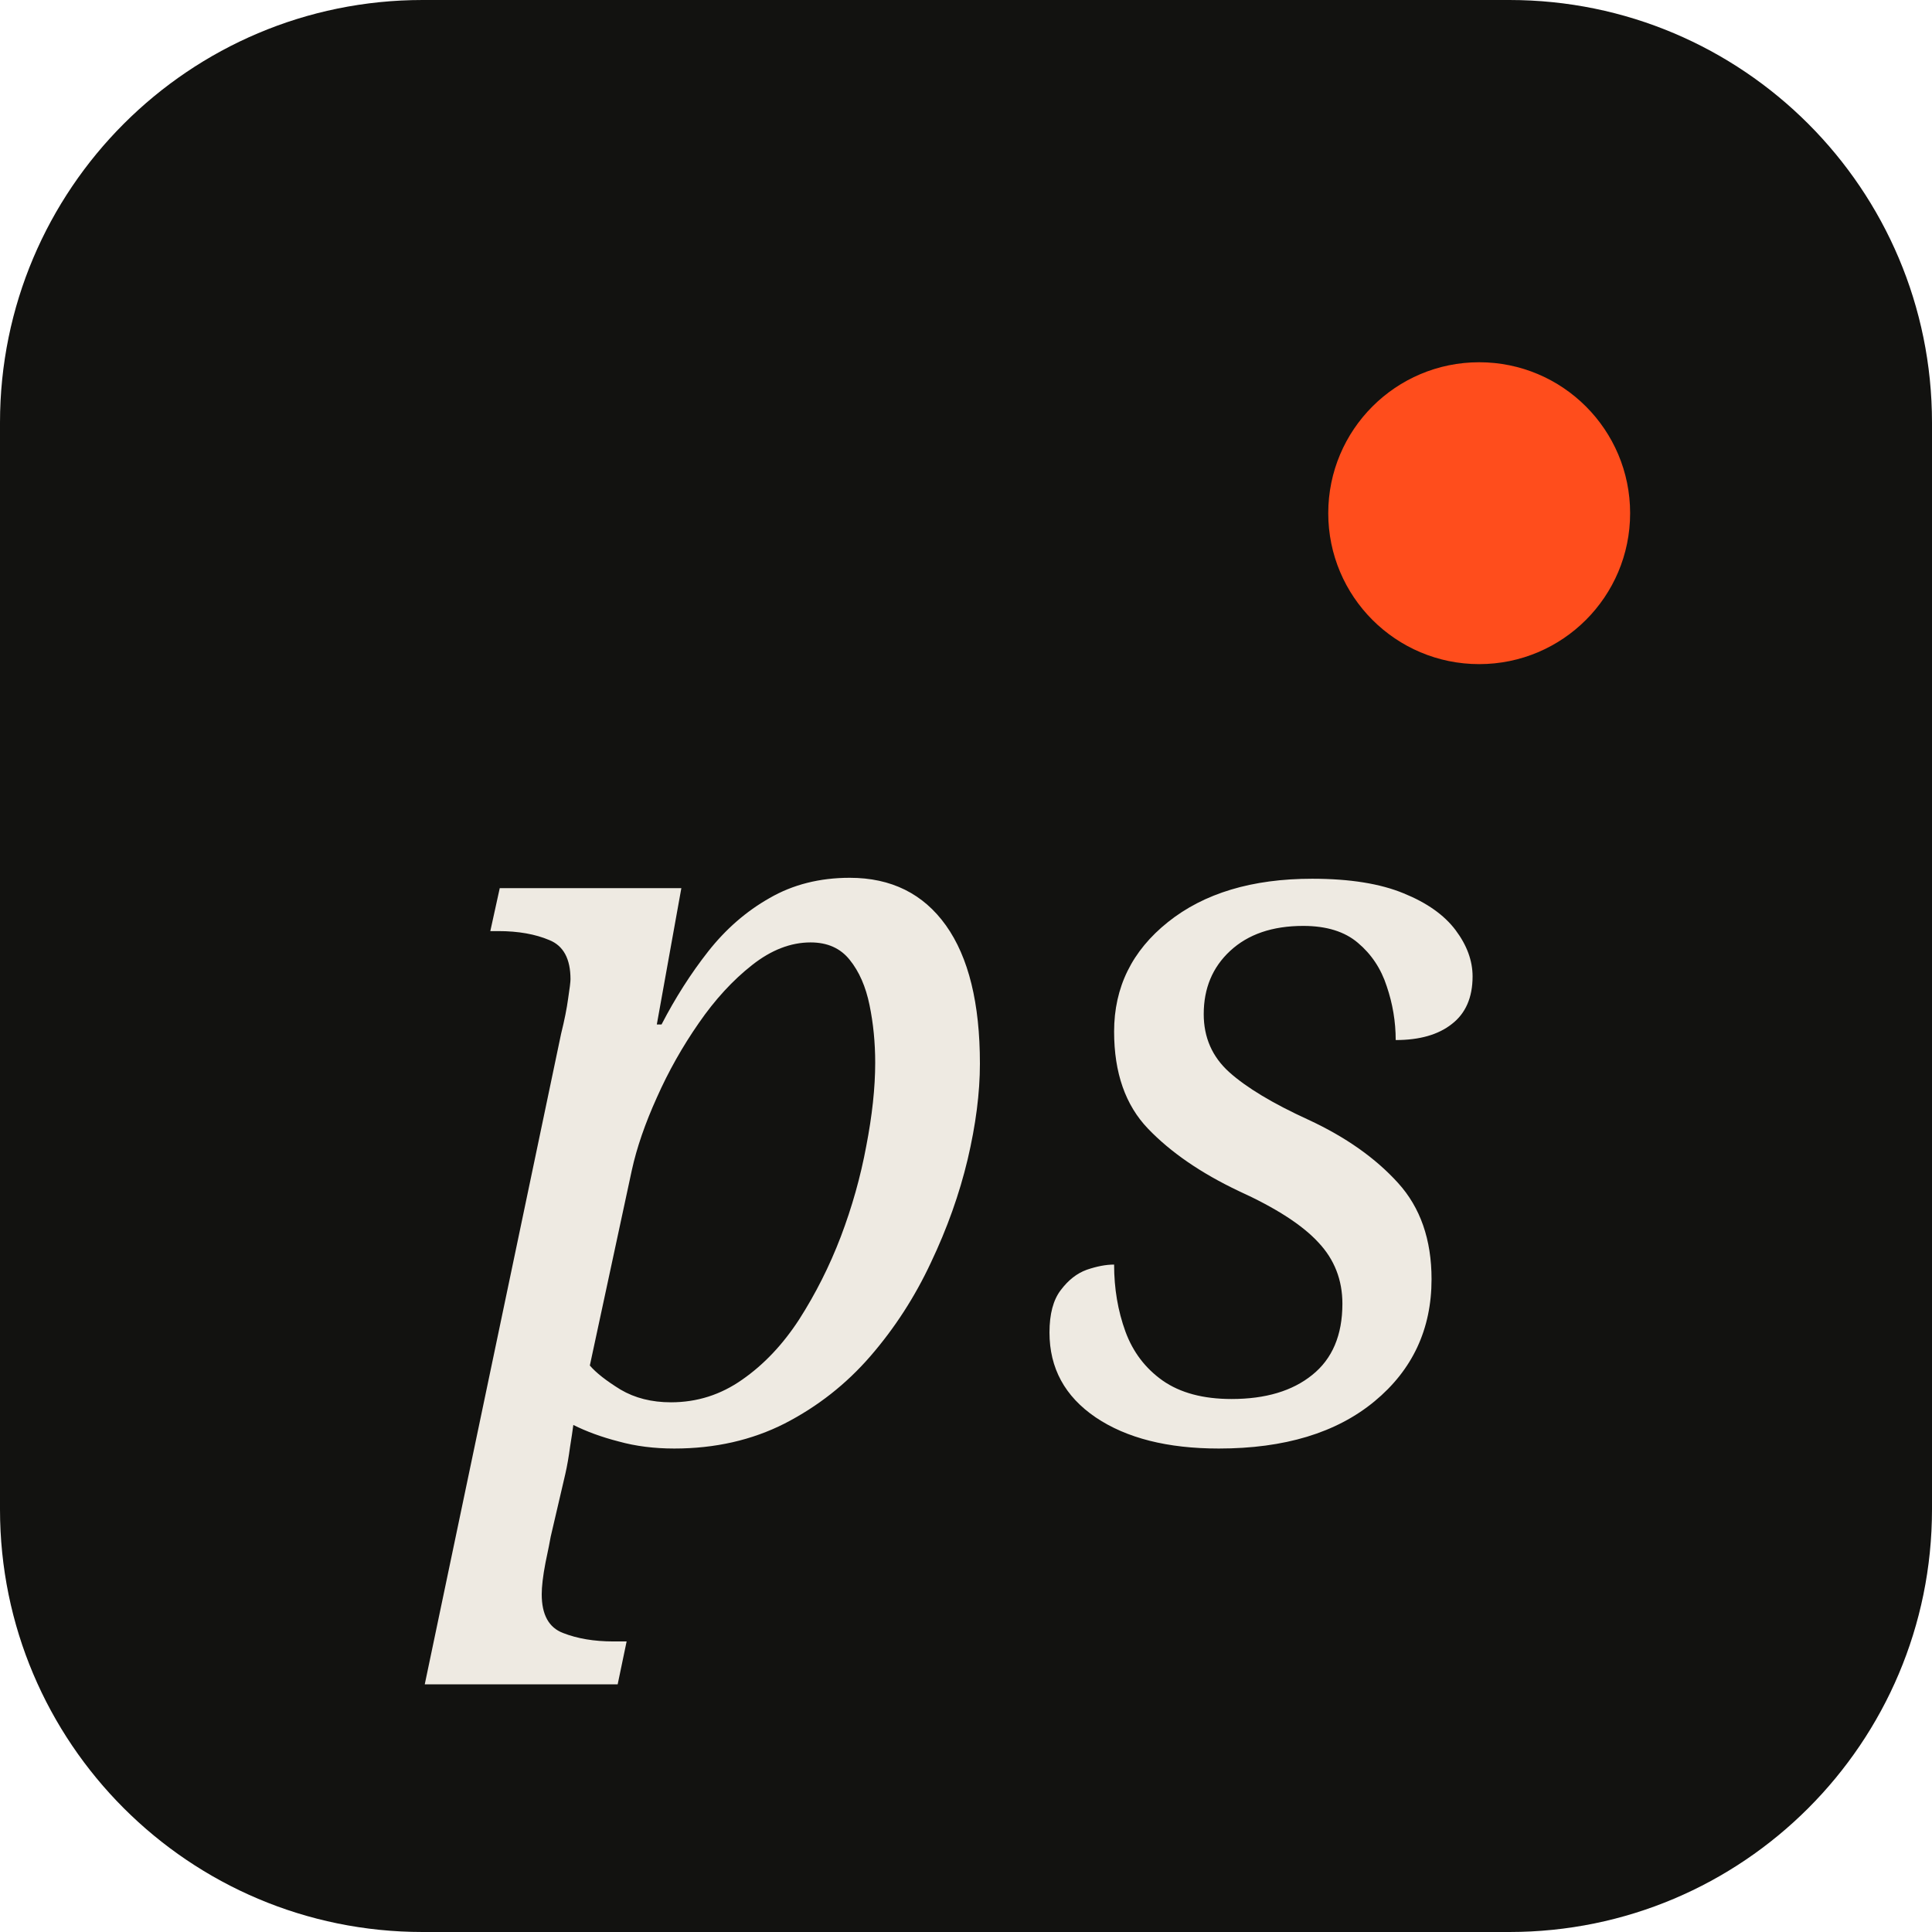
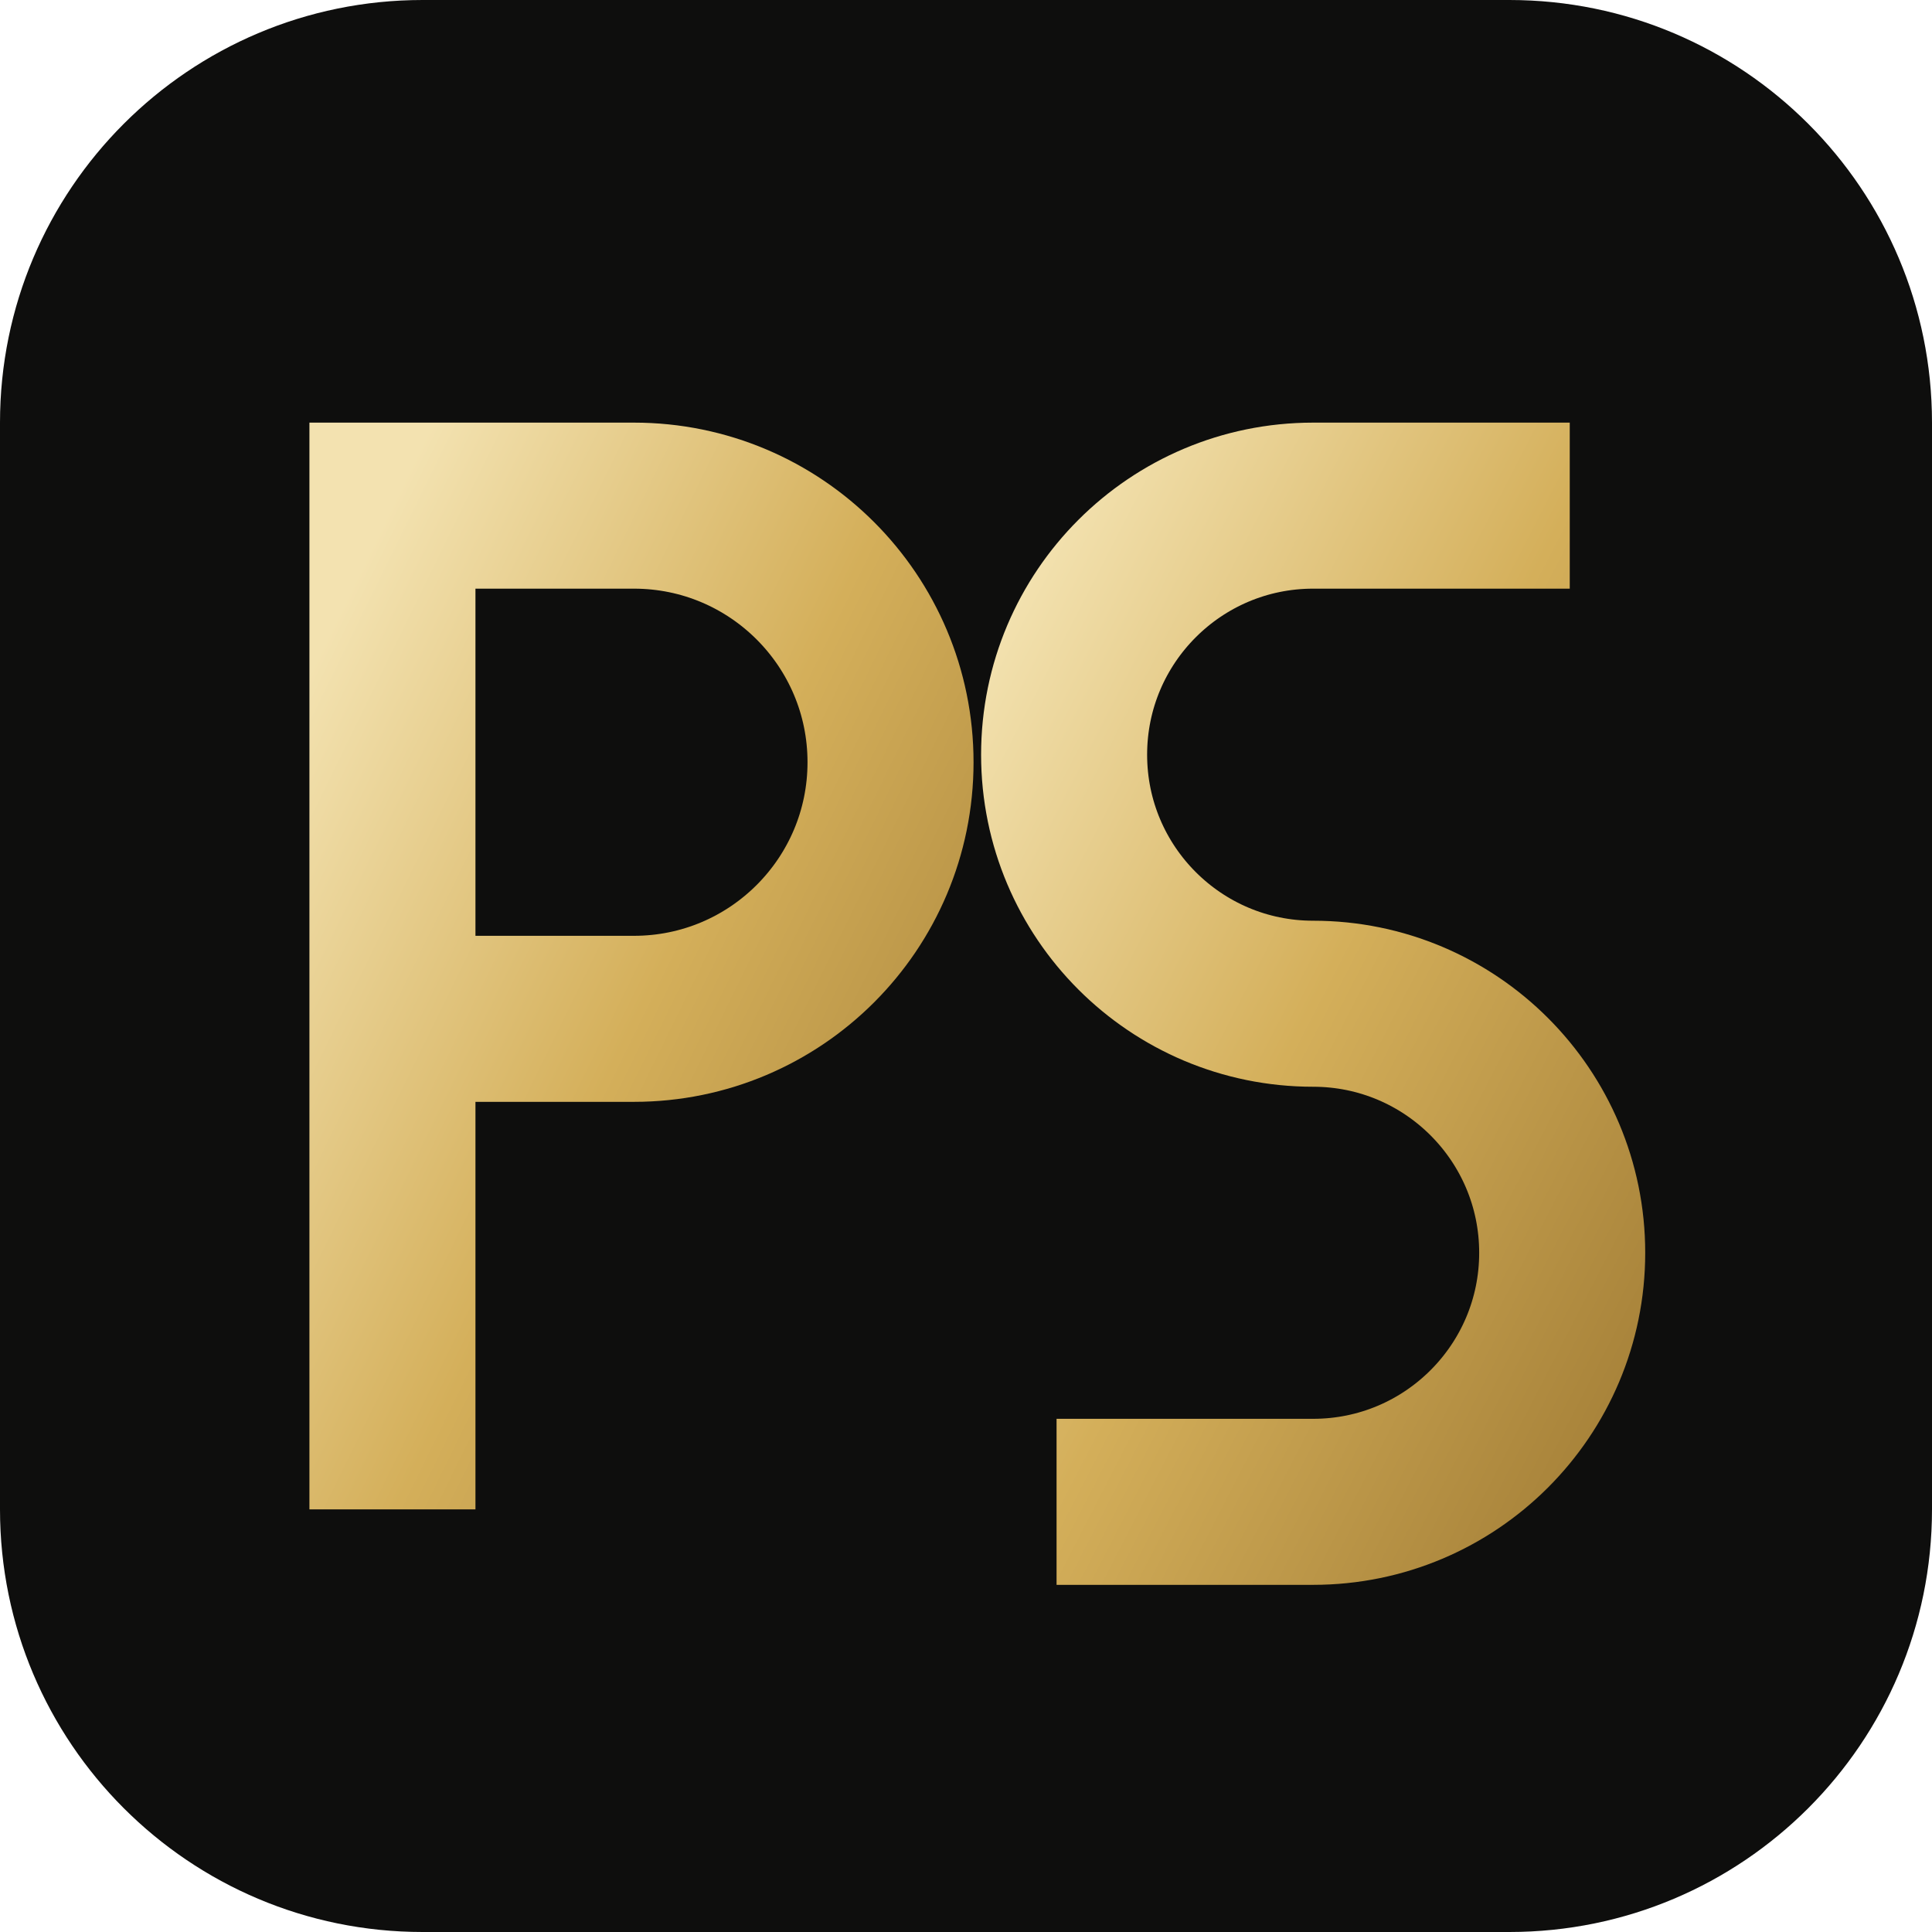
<svg xmlns="http://www.w3.org/2000/svg" viewBox="0 0 64 64">
-   <rect width="64" height="64" rx="14" fill="#121210" />
-   <text x="50%" y="56%" dominant-baseline="middle" text-anchor="middle" font-family="Georgia,serif" font-style="italic" font-size="34" fill="#EEEAE2">ps</text>
-   <circle cx="49" cy="17" r="5" fill="#FF4D1C" />
+   <defs>
+     <linearGradient id="g" x1="0" y1="0" x2="1" y2="1">
+       <stop offset="0" stop-color="#F3E2B0" />
+       <stop offset=".5" stop-color="#D4AF5A" />
+       <stop offset="1" stop-color="#A8833A" />
+     </linearGradient>
+   </defs>
+   <rect width="64" height="64" rx="14" fill="#0E0E0D" />
+   <g fill="none" stroke="url(#g)" stroke-width="5.5">
+     <path d="M13 50V16.75H21a8.5 8.5 0 0 1 0 17H13" />
+     <path d="M52 16.75H43.5a8.25 8.25 0 0 0 0 16.5a8.25 8.25 0 0 1 0 16.5H35" />
+   </g>
</svg>
